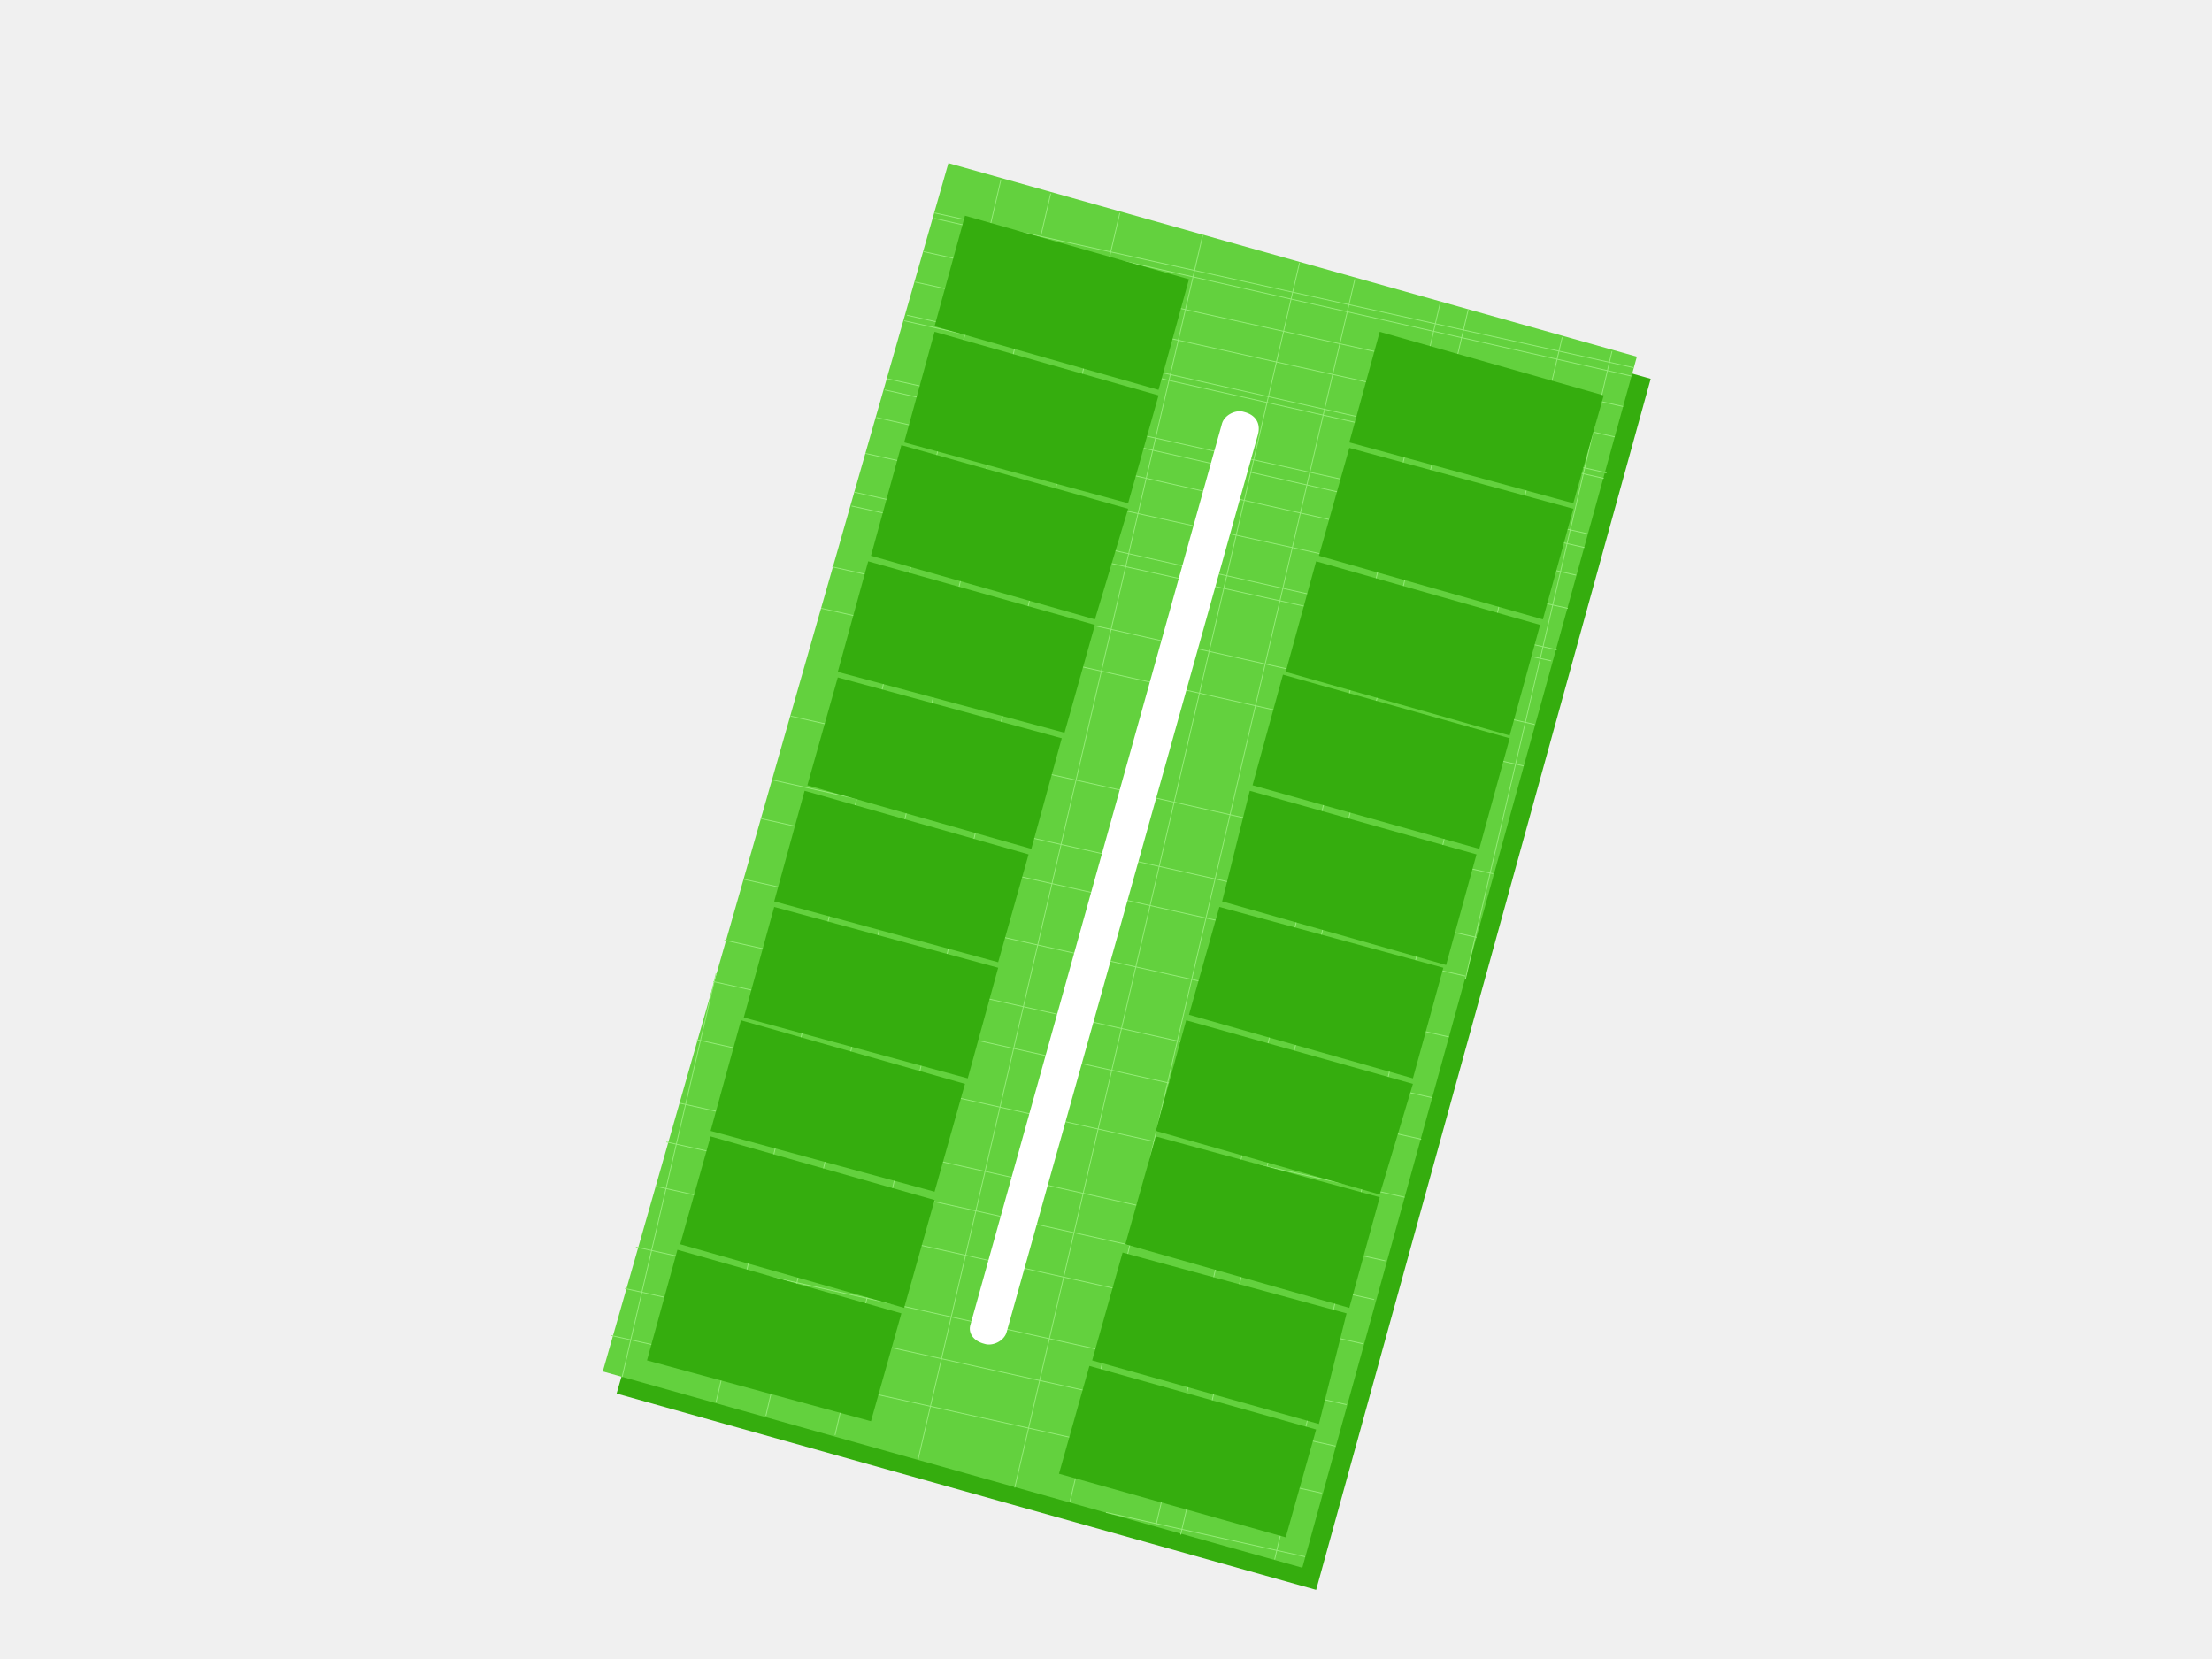
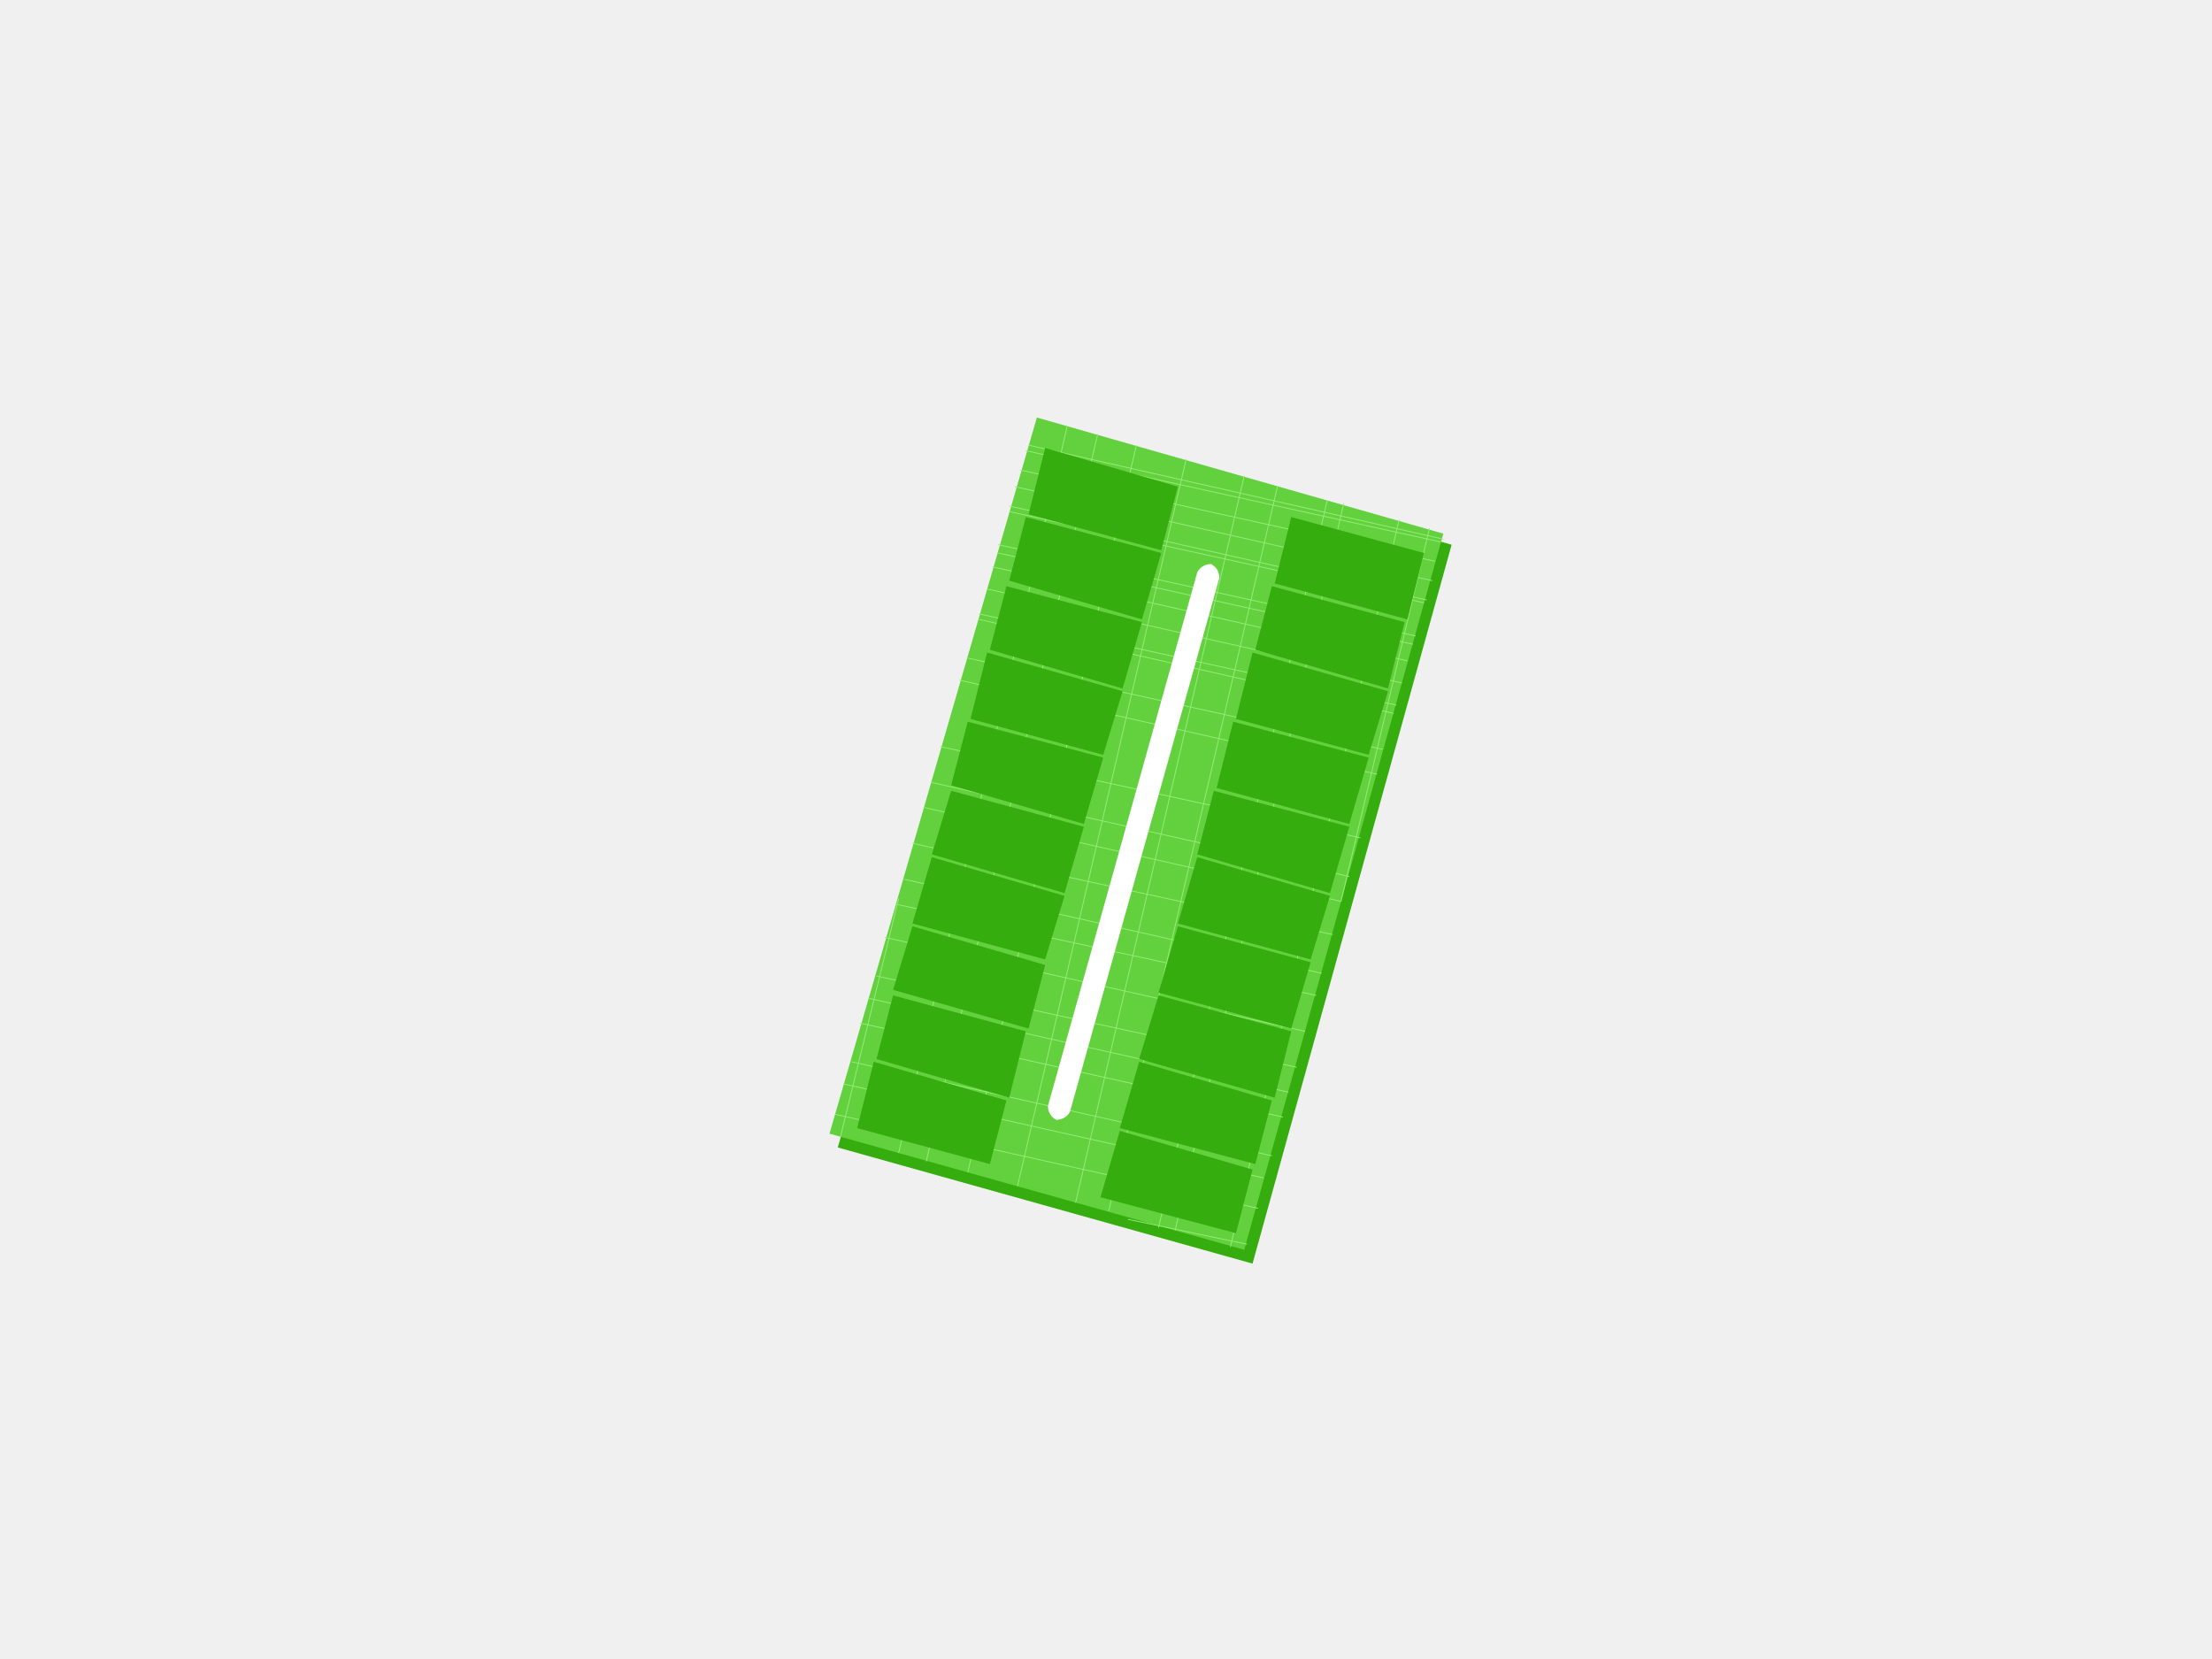
<svg xmlns="http://www.w3.org/2000/svg" xml:space="preserve" width="800px" height="600px" version="1.1" shape-rendering="geometricPrecision" text-rendering="geometricPrecision" image-rendering="optimizeQuality" fill-rule="evenodd" clip-rule="evenodd" viewBox="0 0 800 600">
  <g id="base">
-     <polygon fill="#35AD0E" points="349,67 597,137 476,575 223,504 " />
-     <g id="_653136240">
-       <polygon fill="#63D13E" points="343,59 592,129 471,567 218,496 " />
+     <polygon fill="#35AD0E" points="378,156 525,197 453,457 303,415 " />
+     <g id="_2069966770752">
+       <polygon fill="#63D13E" points="375,151 522,193 450,452 300,410 " />
      <g>
-         <line fill="none" stroke="#96ED79" stroke-width="0.3" x1="591" y1="133" x2="338" y2="77" />
-         <line fill="none" stroke="#96ED79" stroke-width="0.3" x1="587" y1="147" x2="334" y2="91" />
-         <line fill="none" stroke="#96ED79" stroke-width="0.3" x1="581" y1="171" x2="328" y2="114" />
-         <line fill="none" stroke="#96ED79" stroke-width="0.3" x1="574" y1="193" x2="321" y2="137" />
-         <line fill="none" stroke="#96ED79" stroke-width="0.3" x1="570" y1="208" x2="317" y2="151" />
-         <line fill="none" stroke="#96ED79" stroke-width="0.3" x1="590" y1="136" x2="338" y2="79" />
-         <line fill="none" stroke="#96ED79" stroke-width="0.3" x1="584" y1="158" x2="331" y2="102" />
-         <line fill="none" stroke="#96ED79" stroke-width="0.3" x1="580" y1="173" x2="327" y2="116" />
-         <line fill="none" stroke="#96ED79" stroke-width="0.3" x1="573" y1="198" x2="320" y2="141" />
-         <line fill="none" stroke="#96ED79" stroke-width="0.3" x1="567" y1="220" x2="313" y2="164" />
-         <line fill="none" stroke="#96ED79" stroke-width="0.3" x1="563" y1="235" x2="309" y2="178" />
-         <line fill="none" stroke="#96ED79" stroke-width="0.3" x1="561" y1="239" x2="308" y2="183" />
-         <line fill="none" stroke="#96ED79" stroke-width="0.3" x1="555" y1="262" x2="301" y2="205" />
-         <line fill="none" stroke="#96ED79" stroke-width="0.3" x1="551" y1="277" x2="297" y2="220" />
-         <line fill="none" stroke="#96ED79" stroke-width="0.3" x1="540" y1="316" x2="286" y2="259" />
-         <line fill="none" stroke="#96ED79" stroke-width="0.3" x1="534" y1="339" x2="279" y2="282" />
-         <line fill="none" stroke="#96ED79" stroke-width="0.3" x1="530" y1="353" x2="275" y2="296" />
-         <line fill="none" stroke="#96ED79" stroke-width="0.3" x1="524" y1="375" x2="269" y2="318" />
-         <line fill="none" stroke="#96ED79" stroke-width="0.3" x1="518" y1="397" x2="262" y2="340" />
-         <line fill="none" stroke="#96ED79" stroke-width="0.3" x1="514" y1="412" x2="258" y2="355" />
-         <line fill="none" stroke="#96ED79" stroke-width="0.3" x1="508" y1="433" x2="252" y2="376" />
-         <line fill="none" stroke="#96ED79" stroke-width="0.3" x1="501" y1="456" x2="246" y2="399" />
-         <line fill="none" stroke="#96ED79" stroke-width="0.3" x1="497" y1="470" x2="241" y2="413" />
-         <line fill="none" stroke="#96ED79" stroke-width="0.3" x1="493" y1="486" x2="237" y2="429" />
-         <line fill="none" stroke="#96ED79" stroke-width="0.3" x1="487" y1="508" x2="230" y2="451" />
-         <line fill="none" stroke="#96ED79" stroke-width="0.3" x1="483" y1="523" x2="226" y2="466" />
-         <line fill="none" stroke="#96ED79" stroke-width="0.3" x1="478" y1="540" x2="221" y2="483" />
-         <line fill="none" stroke="#96ED79" stroke-width="0.3" x1="472" y1="563" x2="400" y2="547" />
-         <line fill="none" stroke="#96ED79" stroke-width="0.3" x1="461" y1="564" x2="565" y2="122" />
-         <line fill="none" stroke="#96ED79" stroke-width="0.3" x1="530" y1="354" x2="583" y2="127" />
-         <line fill="none" stroke="#96ED79" stroke-width="0.3" x1="427" y1="555" x2="531" y2="112" />
-         <line fill="none" stroke="#96ED79" stroke-width="0.3" x1="418" y1="552" x2="521" y2="109" />
-         <line fill="none" stroke="#96ED79" stroke-width="0.3" x1="387" y1="543" x2="490" y2="101" />
-         <line fill="none" stroke="#96ED79" stroke-width="0.3" x1="367" y1="538" x2="470" y2="95" />
-         <line fill="none" stroke="#96ED79" stroke-width="0.3" x1="332" y1="528" x2="435" y2="85" />
-         <line fill="none" stroke="#96ED79" stroke-width="0.3" x1="302" y1="519" x2="405" y2="77" />
-         <line fill="none" stroke="#96ED79" stroke-width="0.3" x1="259" y1="507" x2="362" y2="65" />
-         <line fill="none" stroke="#96ED79" stroke-width="0.3" x1="277" y1="512" x2="380" y2="70" />
-         <line fill="none" stroke="#96ED79" stroke-width="0.3" x1="225" y1="498" x2="259" y2="352" />
+         <line fill="none" stroke="#96ED79" stroke-width="0.3" x1="522" y1="195" x2="372" y2="161" />
+         <line fill="none" stroke="#96ED79" stroke-width="0.3" x1="519" y1="203" x2="369" y2="170" />
+         <line fill="none" stroke="#96ED79" stroke-width="0.3" x1="516" y1="217" x2="365" y2="183" />
+         <line fill="none" stroke="#96ED79" stroke-width="0.3" x1="512" y1="230" x2="361" y2="197" />
+         <line fill="none" stroke="#96ED79" stroke-width="0.3" x1="509" y1="239" x2="359" y2="205" />
+         <line fill="none" stroke="#96ED79" stroke-width="0.3" x1="521" y1="196" x2="371" y2="163" />
+         <line fill="none" stroke="#96ED79" stroke-width="0.3" x1="518" y1="210" x2="367" y2="176" />
+         <line fill="none" stroke="#96ED79" stroke-width="0.3" x1="515" y1="218" x2="365" y2="185" />
+         <line fill="none" stroke="#96ED79" stroke-width="0.3" x1="511" y1="233" x2="361" y2="200" />
+         <line fill="none" stroke="#96ED79" stroke-width="0.3" x1="507" y1="247" x2="357" y2="213" />
+         <line fill="none" stroke="#96ED79" stroke-width="0.3" x1="505" y1="255" x2="354" y2="222" />
+         <line fill="none" stroke="#96ED79" stroke-width="0.3" x1="504" y1="258" x2="354" y2="224" />
+         <line fill="none" stroke="#96ED79" stroke-width="0.3" x1="500" y1="271" x2="350" y2="238" />
+         <line fill="none" stroke="#96ED79" stroke-width="0.3" x1="498" y1="280" x2="347" y2="246" />
+         <line fill="none" stroke="#96ED79" stroke-width="0.3" x1="492" y1="303" x2="340" y2="270" />
+         <line fill="none" stroke="#96ED79" stroke-width="0.3" x1="488" y1="317" x2="337" y2="283" />
+         <line fill="none" stroke="#96ED79" stroke-width="0.3" x1="485" y1="326" x2="334" y2="292" />
+         <line fill="none" stroke="#96ED79" stroke-width="0.3" x1="482" y1="338" x2="330" y2="305" />
+         <line fill="none" stroke="#96ED79" stroke-width="0.3" x1="478" y1="352" x2="327" y2="318" />
+         <line fill="none" stroke="#96ED79" stroke-width="0.3" x1="476" y1="360" x2="324" y2="327" />
+         <line fill="none" stroke="#96ED79" stroke-width="0.3" x1="472" y1="373" x2="320" y2="339" />
+         <line fill="none" stroke="#96ED79" stroke-width="0.3" x1="469" y1="386" x2="317" y2="353" />
+         <line fill="none" stroke="#96ED79" stroke-width="0.3" x1="466" y1="395" x2="314" y2="361" />
+         <line fill="none" stroke="#96ED79" stroke-width="0.3" x1="464" y1="404" x2="311" y2="370" />
+         <line fill="none" stroke="#96ED79" stroke-width="0.3" x1="460" y1="418" x2="308" y2="384" />
+         <line fill="none" stroke="#96ED79" stroke-width="0.3" x1="457" y1="426" x2="305" y2="392" />
+         <line fill="none" stroke="#96ED79" stroke-width="0.3" x1="455" y1="437" x2="302" y2="403" />
+         <line fill="none" stroke="#96ED79" stroke-width="0.3" x1="451" y1="450" x2="408" y2="441" />
+         <line fill="none" stroke="#96ED79" stroke-width="0.3" x1="445" y1="451" x2="506" y2="188" />
+         <line fill="none" stroke="#96ED79" stroke-width="0.3" x1="485" y1="326" x2="517" y2="191" />
+         <line fill="none" stroke="#96ED79" stroke-width="0.3" x1="425" y1="445" x2="486" y2="182" />
+         <line fill="none" stroke="#96ED79" stroke-width="0.3" x1="419" y1="444" x2="480" y2="181" />
+         <line fill="none" stroke="#96ED79" stroke-width="0.3" x1="401" y1="438" x2="462" y2="176" />
+         <line fill="none" stroke="#96ED79" stroke-width="0.3" x1="389" y1="435" x2="450" y2="172" />
+         <line fill="none" stroke="#96ED79" stroke-width="0.3" x1="368" y1="429" x2="429" y2="166" />
+         <line fill="none" stroke="#96ED79" stroke-width="0.3" x1="350" y1="424" x2="411" y2="161" />
+         <line fill="none" stroke="#96ED79" stroke-width="0.3" x1="325" y1="417" x2="386" y2="154" />
+         <line fill="none" stroke="#96ED79" stroke-width="0.3" x1="335" y1="420" x2="397" y2="157" />
+         <line fill="none" stroke="#96ED79" stroke-width="0.3" x1="304" y1="411" x2="325" y2="325" />
      </g>
    </g>
-     <path fill="white" fill-rule="nonzero" d="M442 153c1,-3 5,-5 8,-4 4,1 6,4 5,8l-91 325c-1,3 -5,5 -8,4 -4,-1 -6,-4 -5,-7l91 -326z" />
+     <path fill="white" fill-rule="nonzero" d="M433 207c1,-2 3,-3 5,-3 2,1 3,3 3,5l-54 193c-1,2 -3,3 -5,3 -2,-1 -3,-3 -3,-5l54 -193z" />
  </g>
  <g id="landmarks-mz31">
-     <polygon id="m31lote16" fill="#35AD0E" points="372,309 291,286 280,326 361,348 " />
-     <polygon id="m31lote15" fill="#35AD0E" points="384,267 303,245 292,284 373,307 " />
-     <polygon id="m31lote14" fill="#35AD0E" points="396,226 314,203 303,243 385,265 " />
-     <polygon id="m31lote13" fill="#35AD0E" points="408,184 326,161 315,201 396,224 " />
-     <polygon id="m31lote1" fill="#35AD0E" points="476,517 394,494 383,533 465,556 " />
-     <polygon id="m31lote2" fill="#35AD0E" points="487,475 406,453 395,492 477,515 " />
-     <polygon id="m31lote3" fill="#35AD0E" points="499,433 418,411 407,450 488,473 " />
-     <polygon id="m31lote4" fill="#35AD0E" points="511,392 429,369 418,409 499,432 " />
-     <polygon id="m31lote5" fill="#35AD0E" points="522,350 441,328 430,367 511,390 " />
-     <polygon id="m31lote6" fill="#35AD0E" points="534,309 452,286 442,326 523,349 " />
-     <polygon id="m31lote7" fill="#35AD0E" points="546,267 464,244 453,284 535,307 " />
-     <polygon id="m31lote8" fill="#35AD0E" points="557,226 476,203 465,243 546,266 " />
-     <polygon id="m31lote9" fill="#35AD0E" points="569,184 488,162 477,201 558,224 " />
-     <polygon id="m31lote10" fill="#35AD0E" points="580,143 499,120 488,160 569,182 " />
-     <polygon id="m31lote11" fill="#35AD0E" points="430,101 349,78 338,118 419,141 " />
-     <polygon id="m31lote12" fill="#35AD0E" points="419,143 338,120 327,160 408,182 " />
-     <polygon id="m31lote17" fill="#35AD0E" points="361,350 280,328 269,368 350,390 " />
-     <polygon id="m31lote18" fill="#35AD0E" points="349,392 268,369 257,409 338,431 " />
-     <polygon id="m31lote19" fill="#35AD0E" points="338,434 257,411 246,450 327,473 " />
-     <polygon id="m31lote20" fill="#35AD0E" points="326,475 245,452 234,492 315,514 " />
+     <polygon id="m31lote16" fill="#35AD0E" points="392,299 344,286 337,309 385,323 " />
+     <polygon id="m31lote15" fill="#35AD0E" points="399,274 350,261 344,284 392,298 " />
+     <polygon id="m31lote14" fill="#35AD0E" points="406,250 357,236 351,260 399,273 " />
+     <polygon id="m31lote13" fill="#35AD0E" points="413,225 364,212 358,235 406,249 " />
+     <polygon id="m31lote1" fill="#35AD0E" points="453,423 405,409 398,433 447,446 " />
+     <polygon id="m31lote2" fill="#35AD0E" points="460,398 412,384 405,408 454,421 " />
+     <polygon id="m31lote3" fill="#35AD0E" points="467,373 419,360 412,383 461,397 " />
+     <polygon id="m31lote4" fill="#35AD0E" points="474,348 426,335 419,359 467,372 " />
+     <polygon id="m31lote5" fill="#35AD0E" points="481,324 433,310 426,334 474,347 " />
+     <polygon id="m31lote6" fill="#35AD0E" points="488,299 439,286 433,309 481,323 " />
+     <polygon id="m31lote7" fill="#35AD0E" points="495,274 446,261 440,285 488,298 " />
+     <polygon id="m31lote8" fill="#35AD0E" points="502,250 453,236 447,260 495,273 " />
+     <polygon id="m31lote9" fill="#35AD0E" points="508,225 460,212 454,235 502,249 " />
+     <polygon id="m31lote10" fill="#35AD0E" points="515,200 467,187 461,211 509,224 " />
+     <polygon id="m31lote11" fill="#35AD0E" points="426,176 378,162 372,186 420,199 " />
+     <polygon id="m31lote12" fill="#35AD0E" points="420,200 371,187 365,210 413,224 " />
+     <polygon id="m31lote17" fill="#35AD0E" points="385,324 337,310 330,334 378,347 " />
+     <polygon id="m31lote18" fill="#35AD0E" points="378,349 330,335 323,358 372,372 " />
+     <polygon id="m31lote19" fill="#35AD0E" points="371,373 323,360 317,383 365,397 " />
+     <polygon id="m31lote20" fill="#35AD0E" points="364,398 316,384 310,408 358,421 " />
  </g>
</svg>
